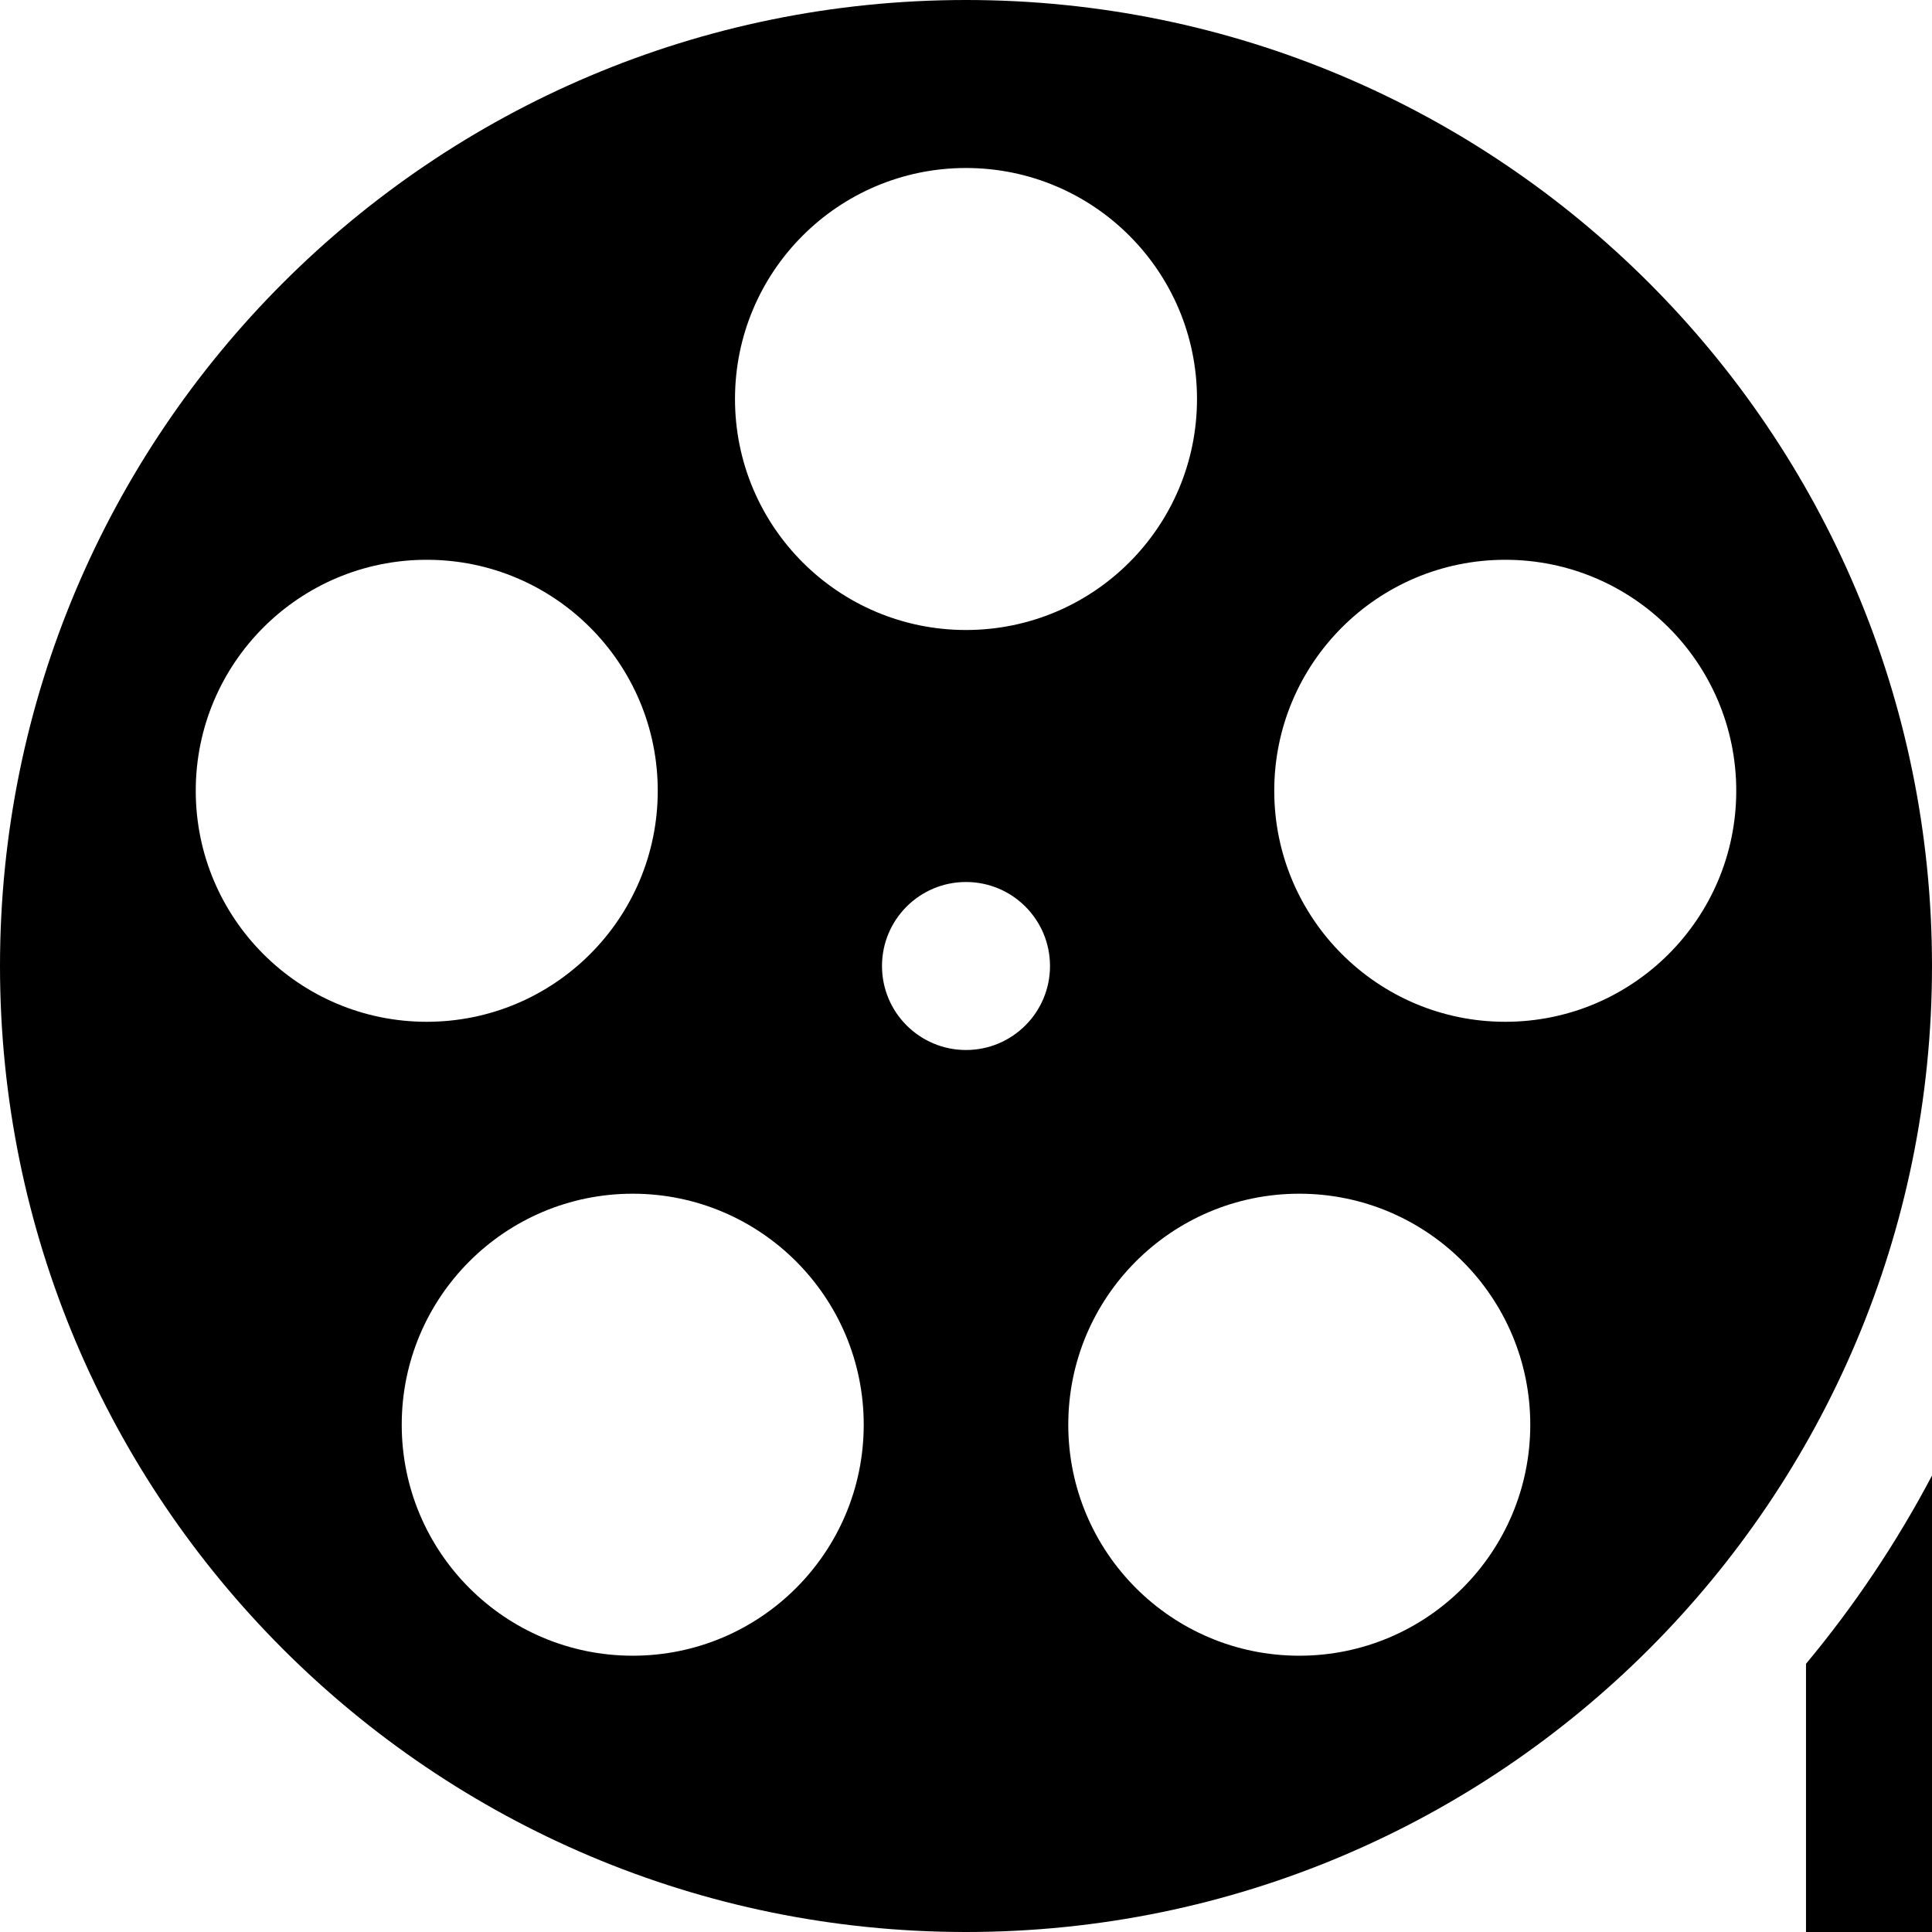
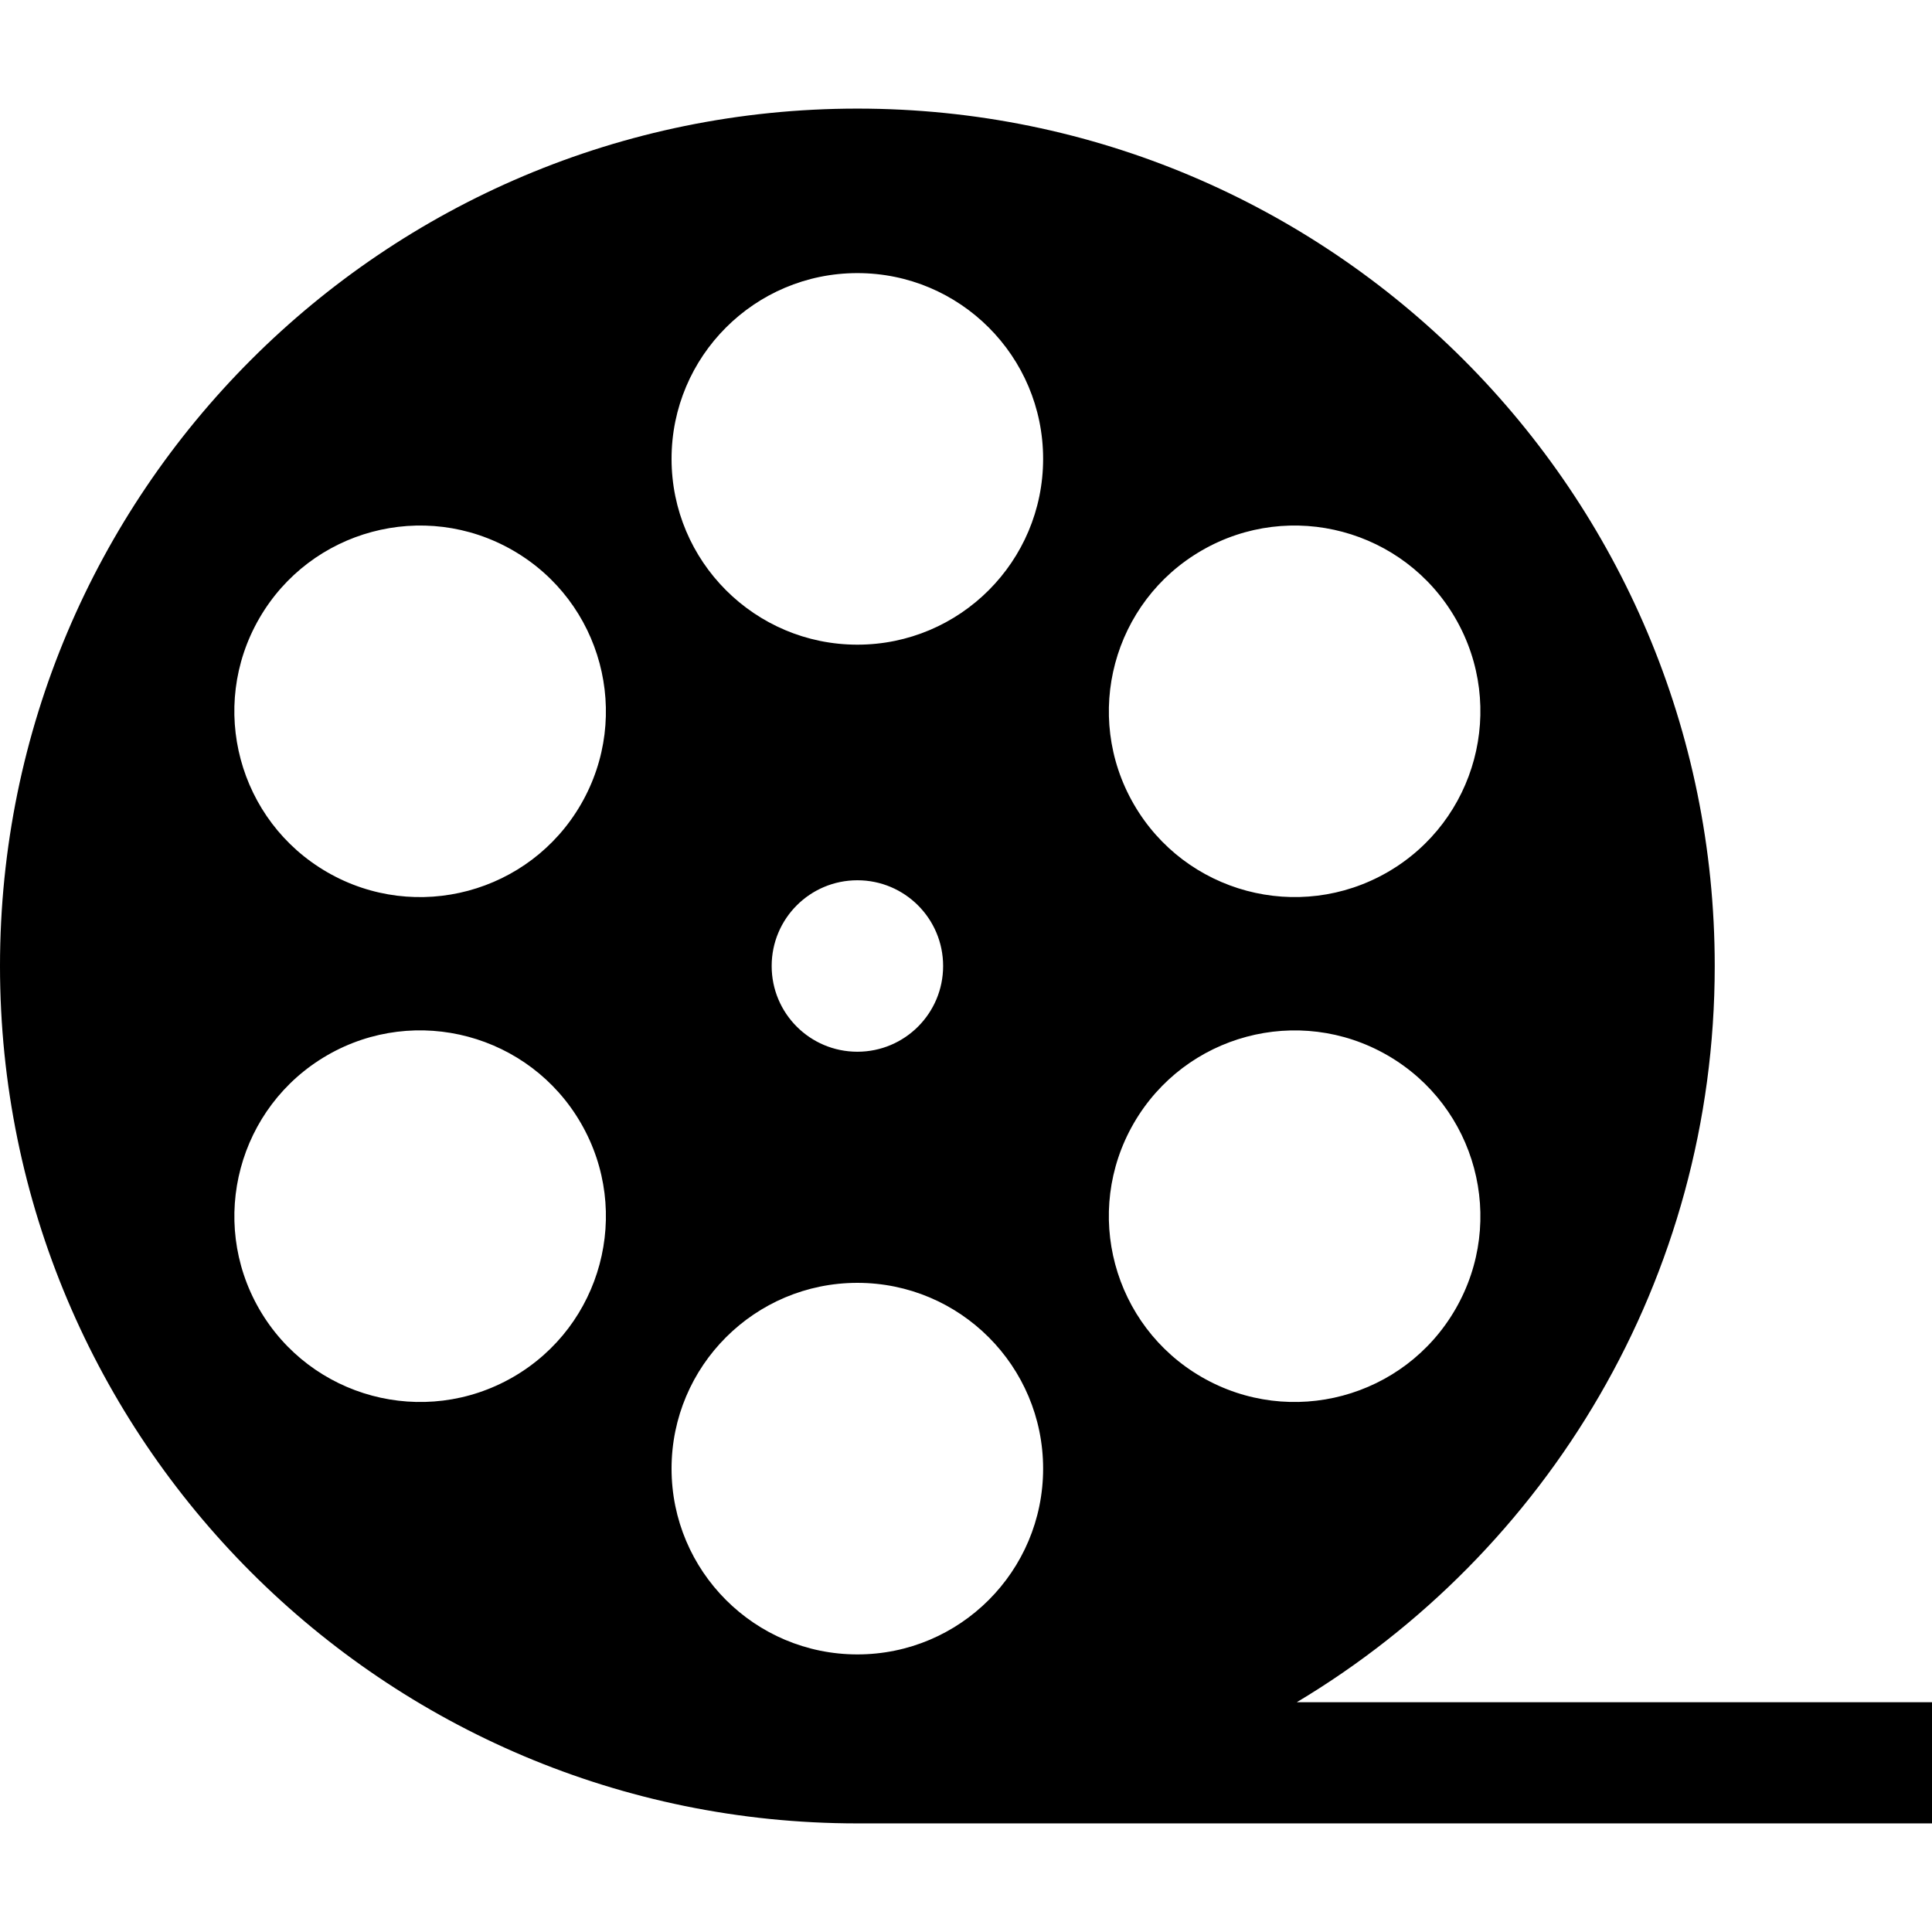
- <svg xmlns="http://www.w3.org/2000/svg" viewBox="0 0 460 460" style="enable-background:new 0 0 460 460" xml:space="preserve">
-   <path style="fill:#000" d="M430 460h30V351.327c-8.415 15.951-18.438 30.933-30 44.817V460zM230 0C102.975 0 0 102.975 0 230s102.975 230 230 230 230-102.975 230-230S357.025 0 230 0zm0 40c30.376 0 55 24.624 55 55s-24.624 55-55 55-55-24.624-55-55 24.624-55 55-55zM46.607 188.283c0-30.376 24.624-55 55-55 30.375 0 55 24.624 55 55 0 30.375-24.625 55-55 55s-55-24.625-55-55zm104.042 205.934c-30.375 0-55-24.624-55-55s24.625-55 55-55c30.376 0 55 24.624 55 55s-24.624 55-55 55zM230 250c-11.046 0-20-8.954-20-20s8.954-20 20-20 20 8.954 20 20-8.954 20-20 20zm79.351 144.217c-30.376 0-55-24.624-55-55s24.624-55 55-55c30.375 0 55 24.624 55 55s-24.624 55-55 55zm49.042-150.934c-30.375 0-55-24.625-55-55 0-30.376 24.625-55 55-55 30.376 0 55 24.624 55 55 0 30.375-24.625 55-55 55z" />
+ <svg xmlns="http://www.w3.org/2000/svg" viewBox="0 0 512 512" xml:space="preserve" style="--darkreader-inline-fill:#000000">
+   <path d="M343.656 451.109C410 411.438 454.422 338.906 454.422 256c0-125.484-101.719-227.219-227.203-227.219C101.719 28.781 0 130.516 0 256s101.719 227.219 227.219 227.219H512V451.11H343.656zm-25.172-305.234c23.547-13.594 53.641-5.531 67.234 18.016s5.531 53.656-18.016 67.25c-23.547 13.578-53.641 5.516-67.234-18.016-13.609-23.562-5.53-53.656 18.016-67.25zm-18.031 151.813c13.609-23.547 43.703-31.609 67.25-18.016 23.547 13.609 31.609 43.703 18.016 67.25s-43.688 31.609-67.25 18.016c-23.531-13.594-31.61-43.704-18.016-67.25zM227.219 72.375c27.188 0 49.219 22.031 49.219 49.219s-22.031 49.25-49.219 49.25-49.25-22.063-49.25-49.25 22.062-49.219 49.25-49.219zM249.938 256c0 12.563-10.172 22.719-22.719 22.719-12.563 0-22.719-10.156-22.719-22.719s10.156-22.719 22.719-22.719c12.547 0 22.719 10.157 22.719 22.719zM68.703 163.891c13.594-23.547 43.703-31.609 67.25-18.016s31.609 43.688 18.016 67.25c-13.594 23.531-43.703 31.609-67.25 18.016-23.531-13.594-31.61-43.703-18.016-67.25zm67.266 201.047c-23.563 13.594-53.656 5.531-67.266-18.016-13.578-23.547-5.516-53.656 18.016-67.266 23.547-13.594 53.656-5.516 67.25 18.031s5.531 53.657-18 67.251zm42 24.265c0-27.188 22.063-49.234 49.25-49.234s49.219 22.047 49.219 49.234-22.031 49.234-49.219 49.234-49.25-22.046-49.25-49.234z" />
</svg>
